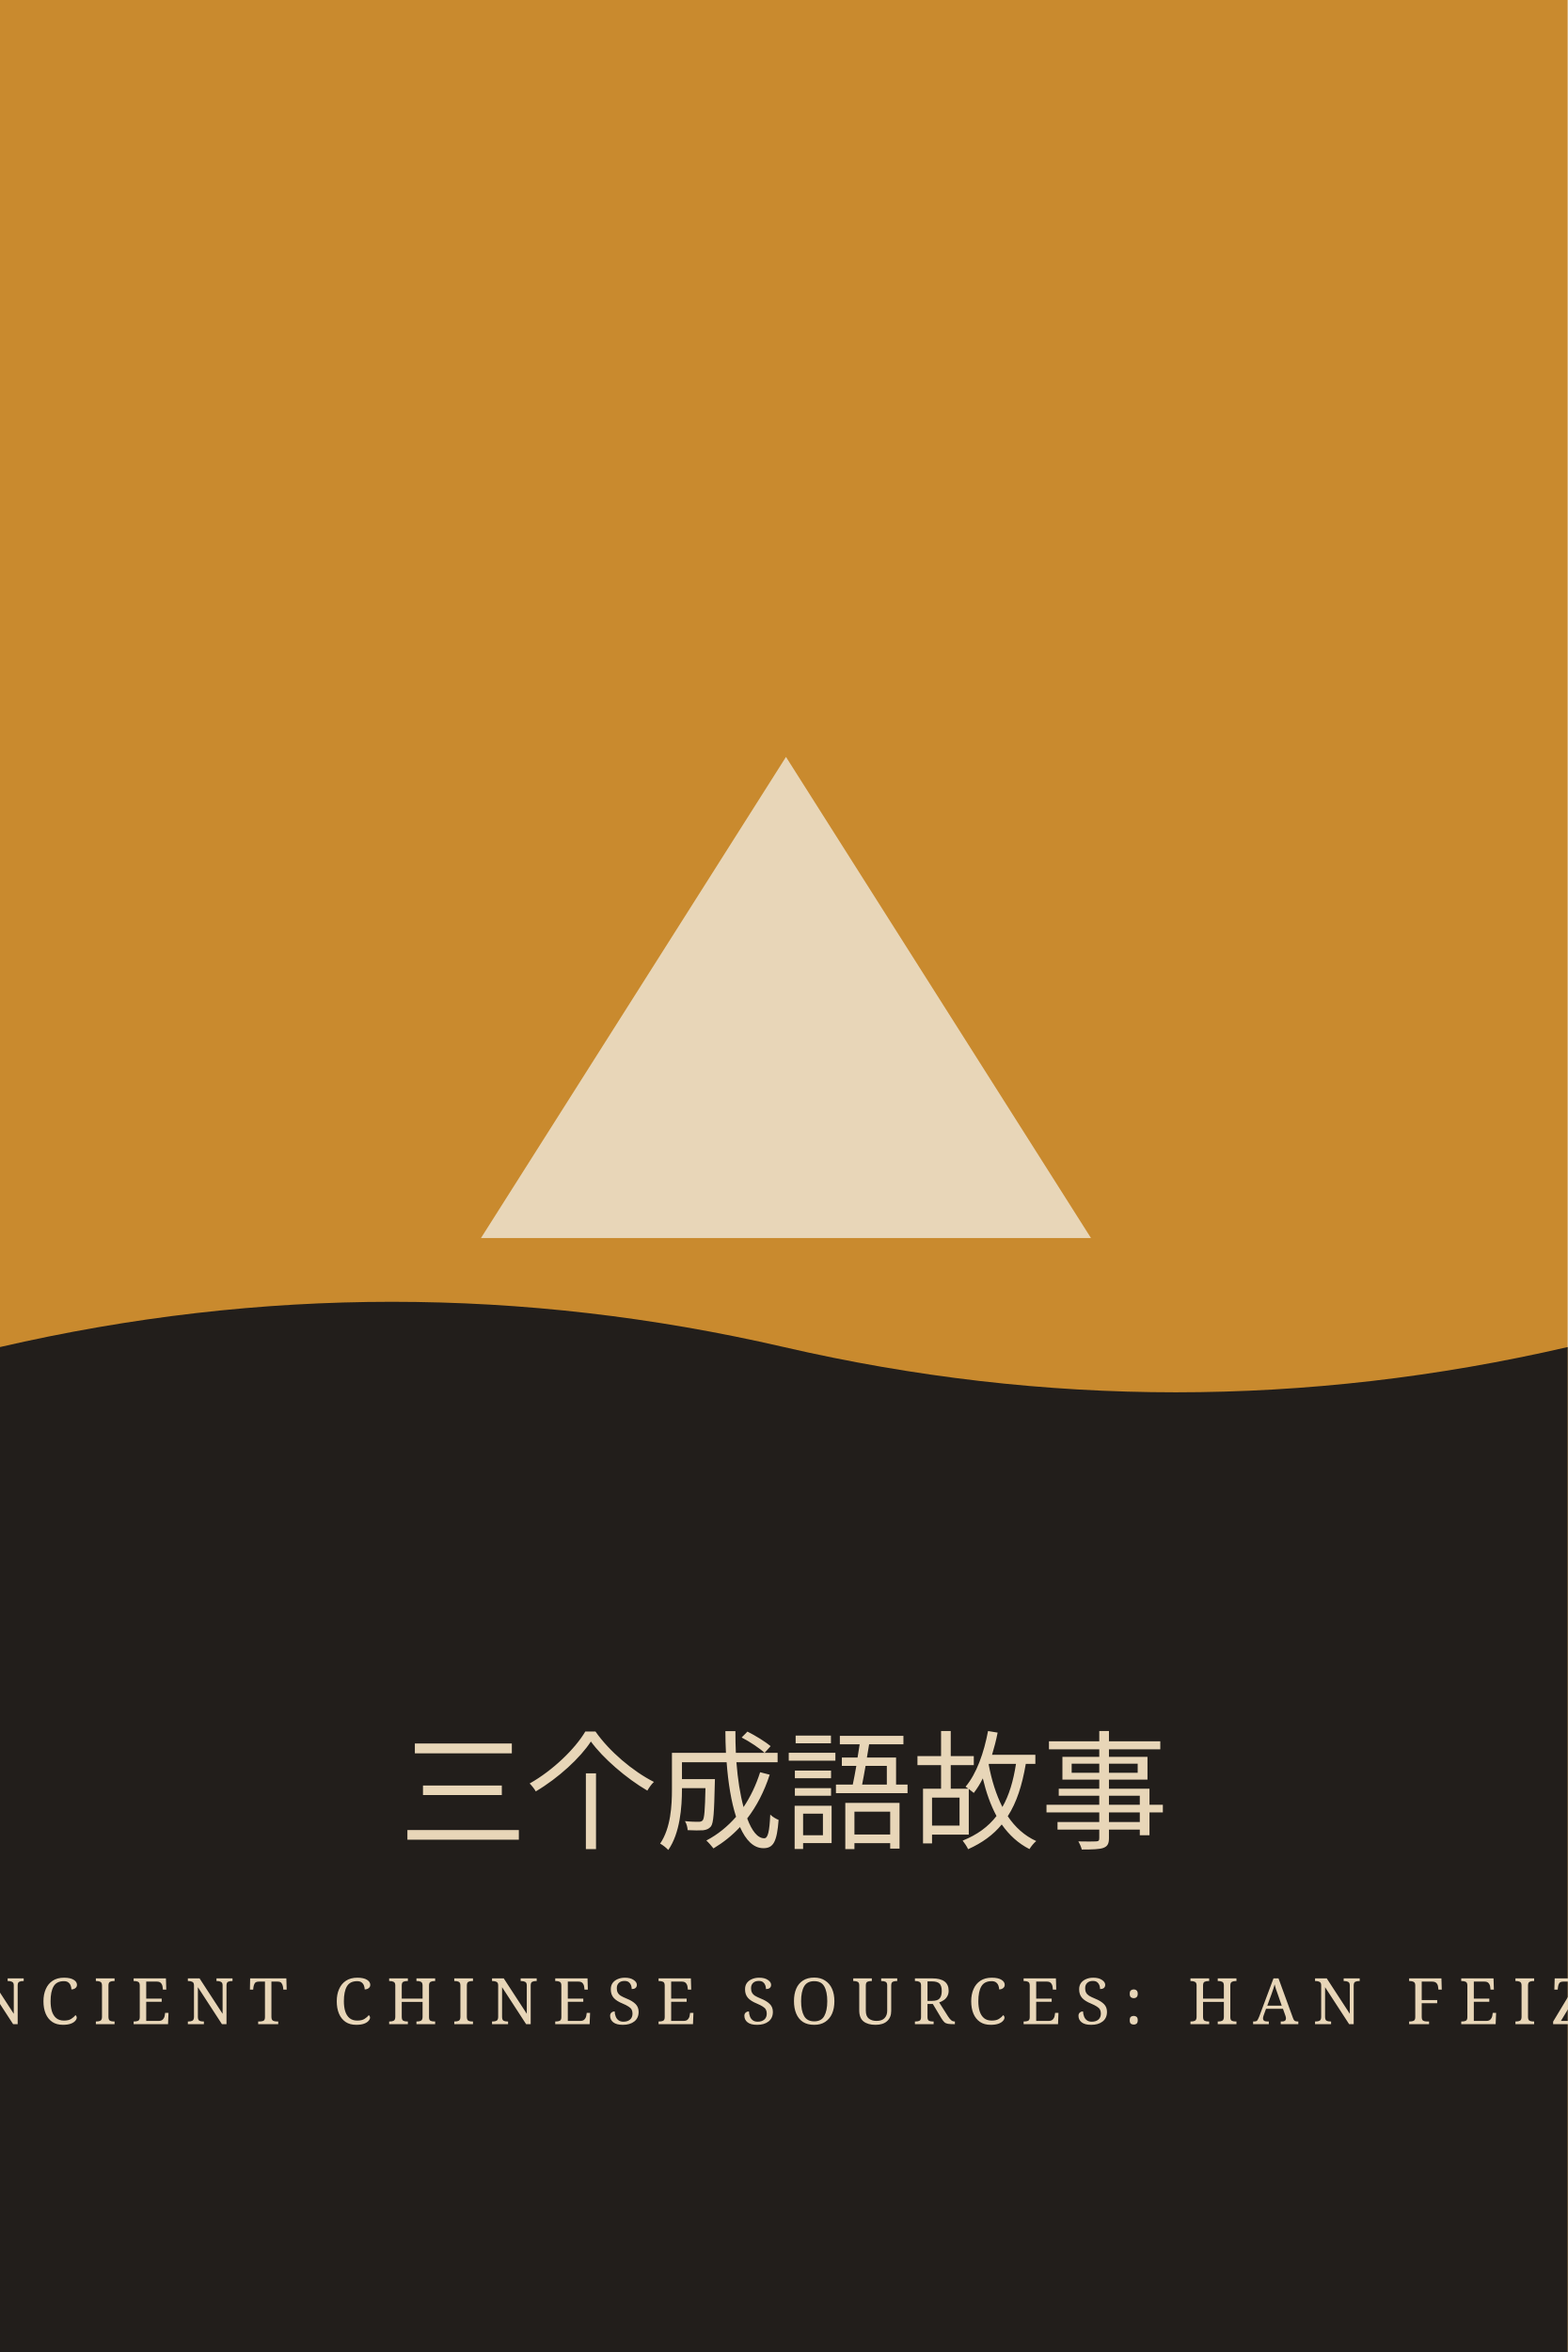
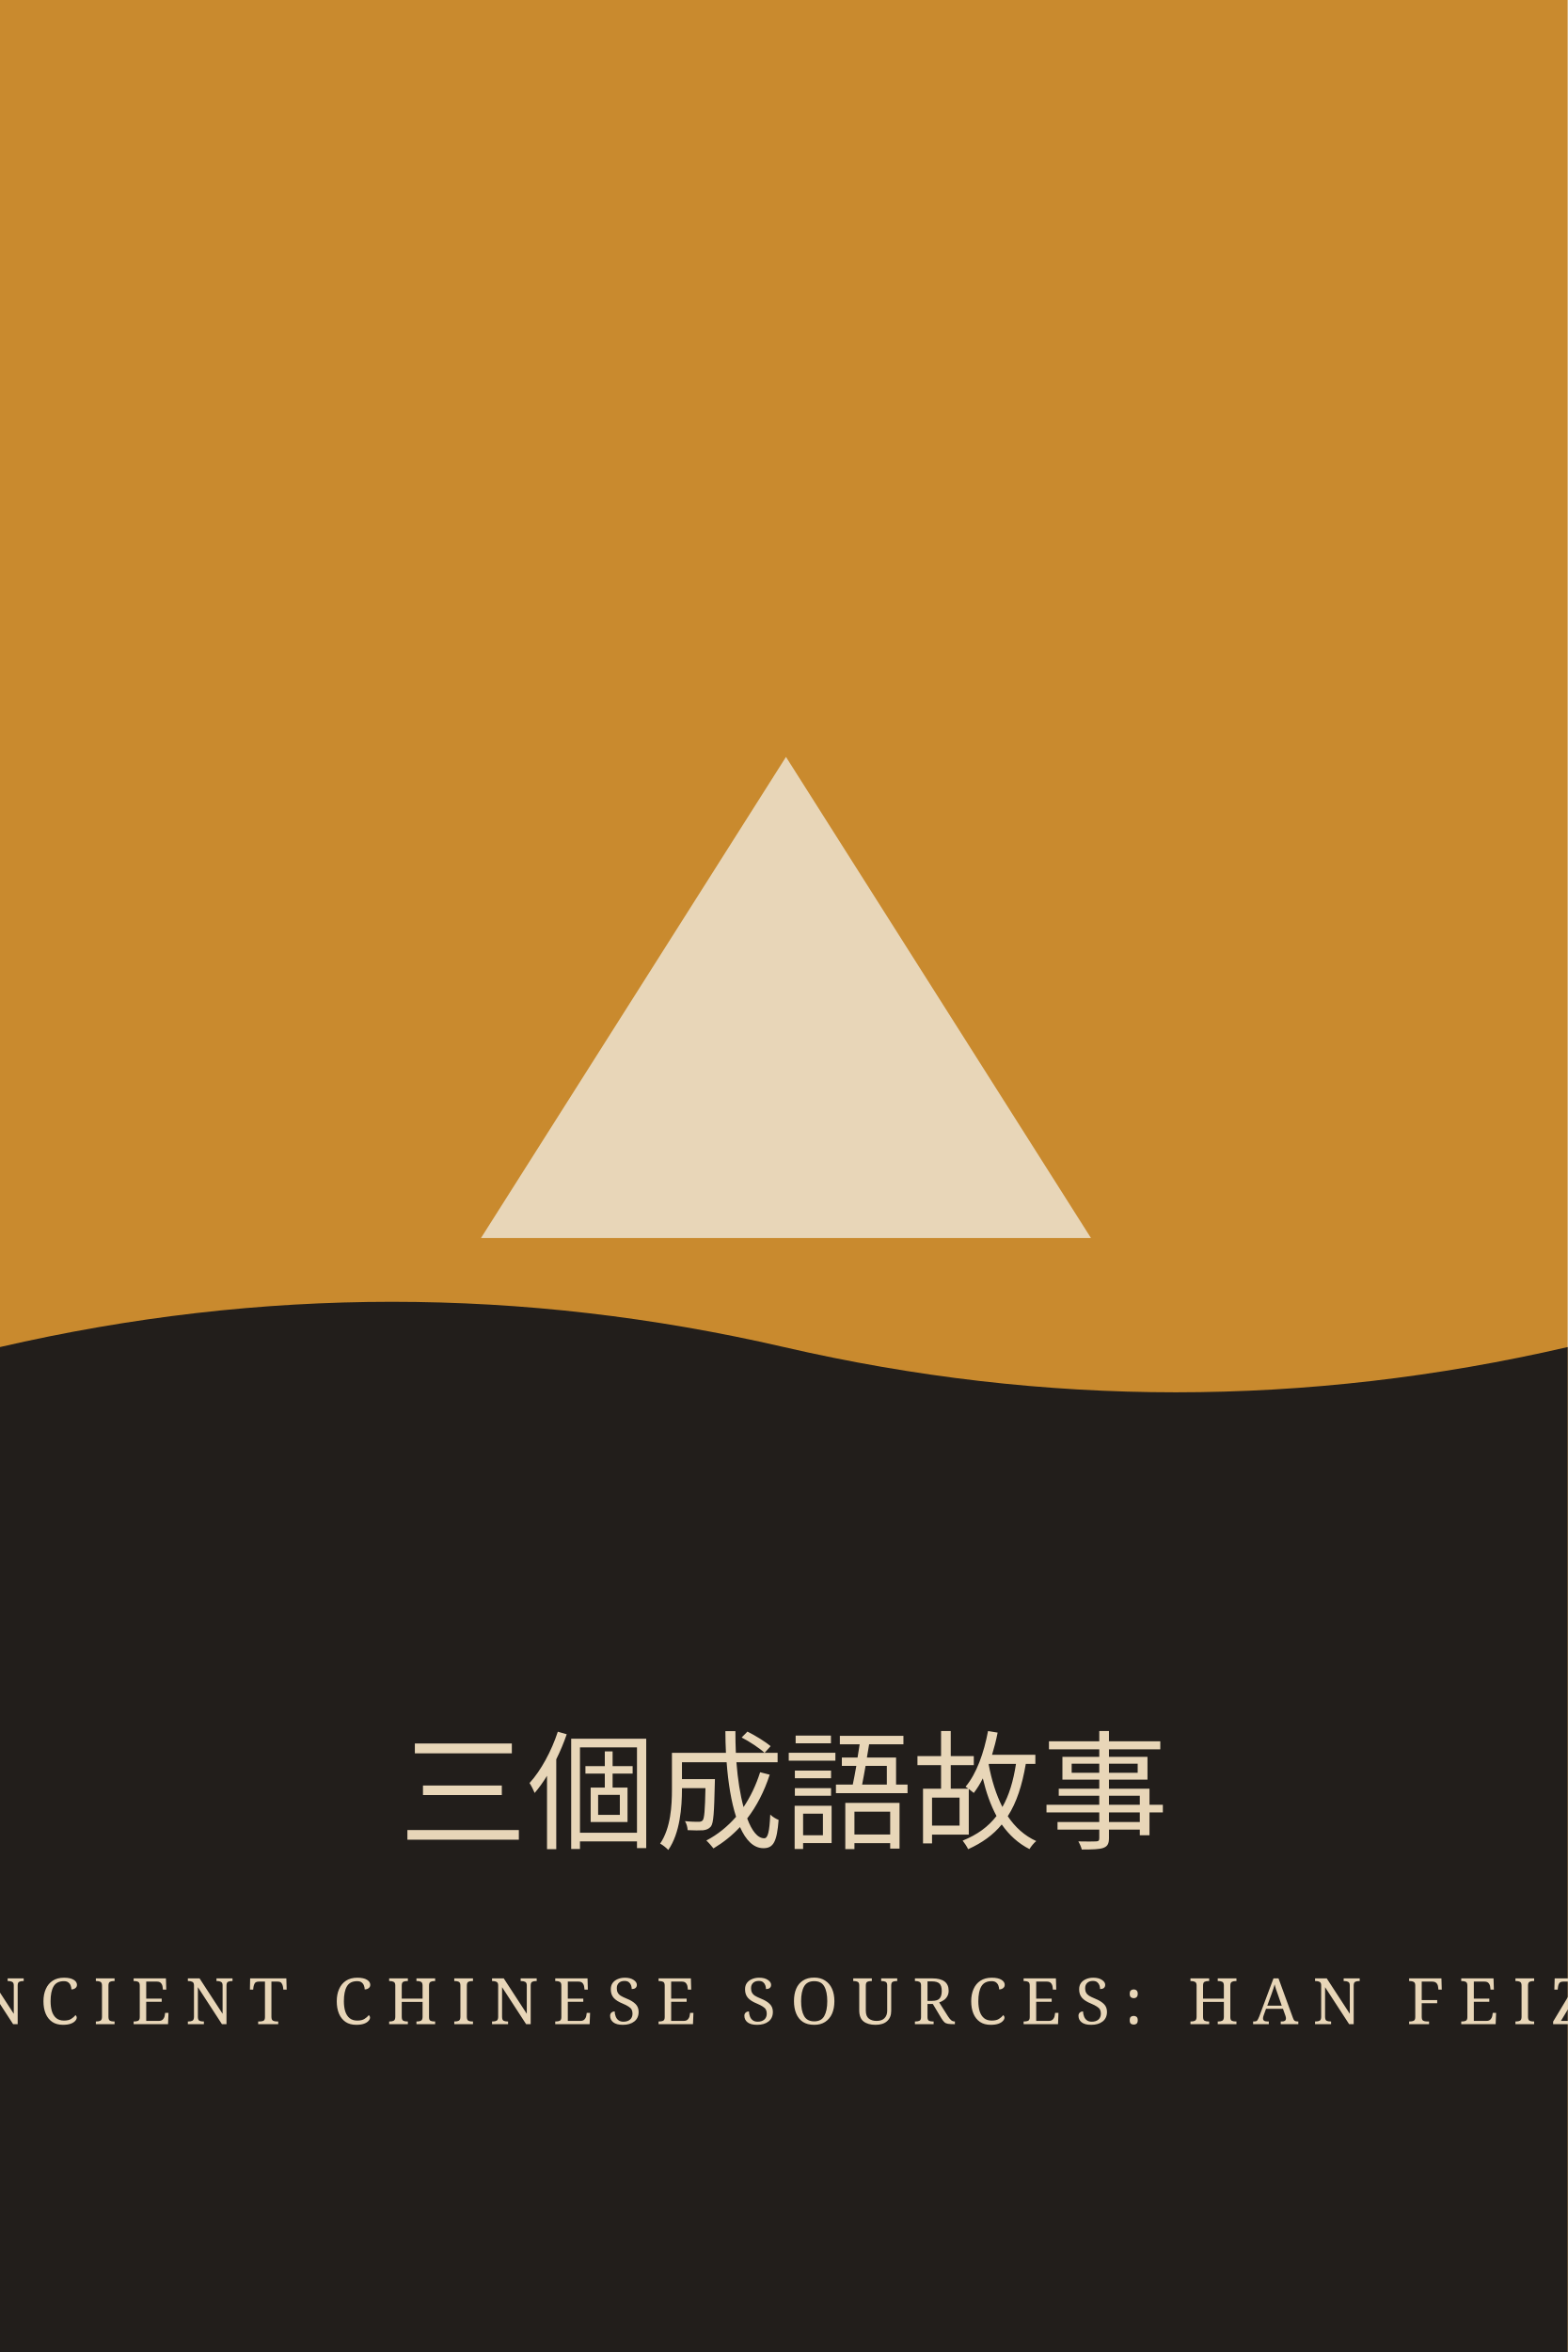
- <svg xmlns="http://www.w3.org/2000/svg" viewBox="0 0 220 330" width="220" height="330" role="img" aria-label="三个成語故事">
+ <svg xmlns="http://www.w3.org/2000/svg" viewBox="0 0 220 330" width="220" height="330" role="img" aria-label="三個成語故事">
  <rect width="220" height="330" fill="#C98A2E" />
  <path d="M0,189.0 Q55.0,176.3 110.0,189.0 T220,189.0 V330 H0 Z" fill="#221E1B" />
  <polygon points="67.5,173.7 110.3,106.2 153.1,173.7" fill="#E8D6B8" />
-   <text x="110" y="258" text-anchor="middle" font-family="Fraunces, Georgia, serif" font-weight="300" font-size="18" fill="#E8D6B8">三个成語故事</text>
+   <text x="110" y="258" text-anchor="middle" font-family="Fraunces, Georgia, serif" font-weight="300" font-size="18" fill="#E8D6B8">三個成語故事</text>
  <text x="110" y="284" text-anchor="middle" font-family="Fraunces, Georgia, serif" font-weight="400" font-size="9" letter-spacing="2" fill="#E8D6B8">TRADITIONAL (ANCIENT CHINESE SOURCES: HAN FEIZI, ZHAN GUO CE)</text>
</svg>
